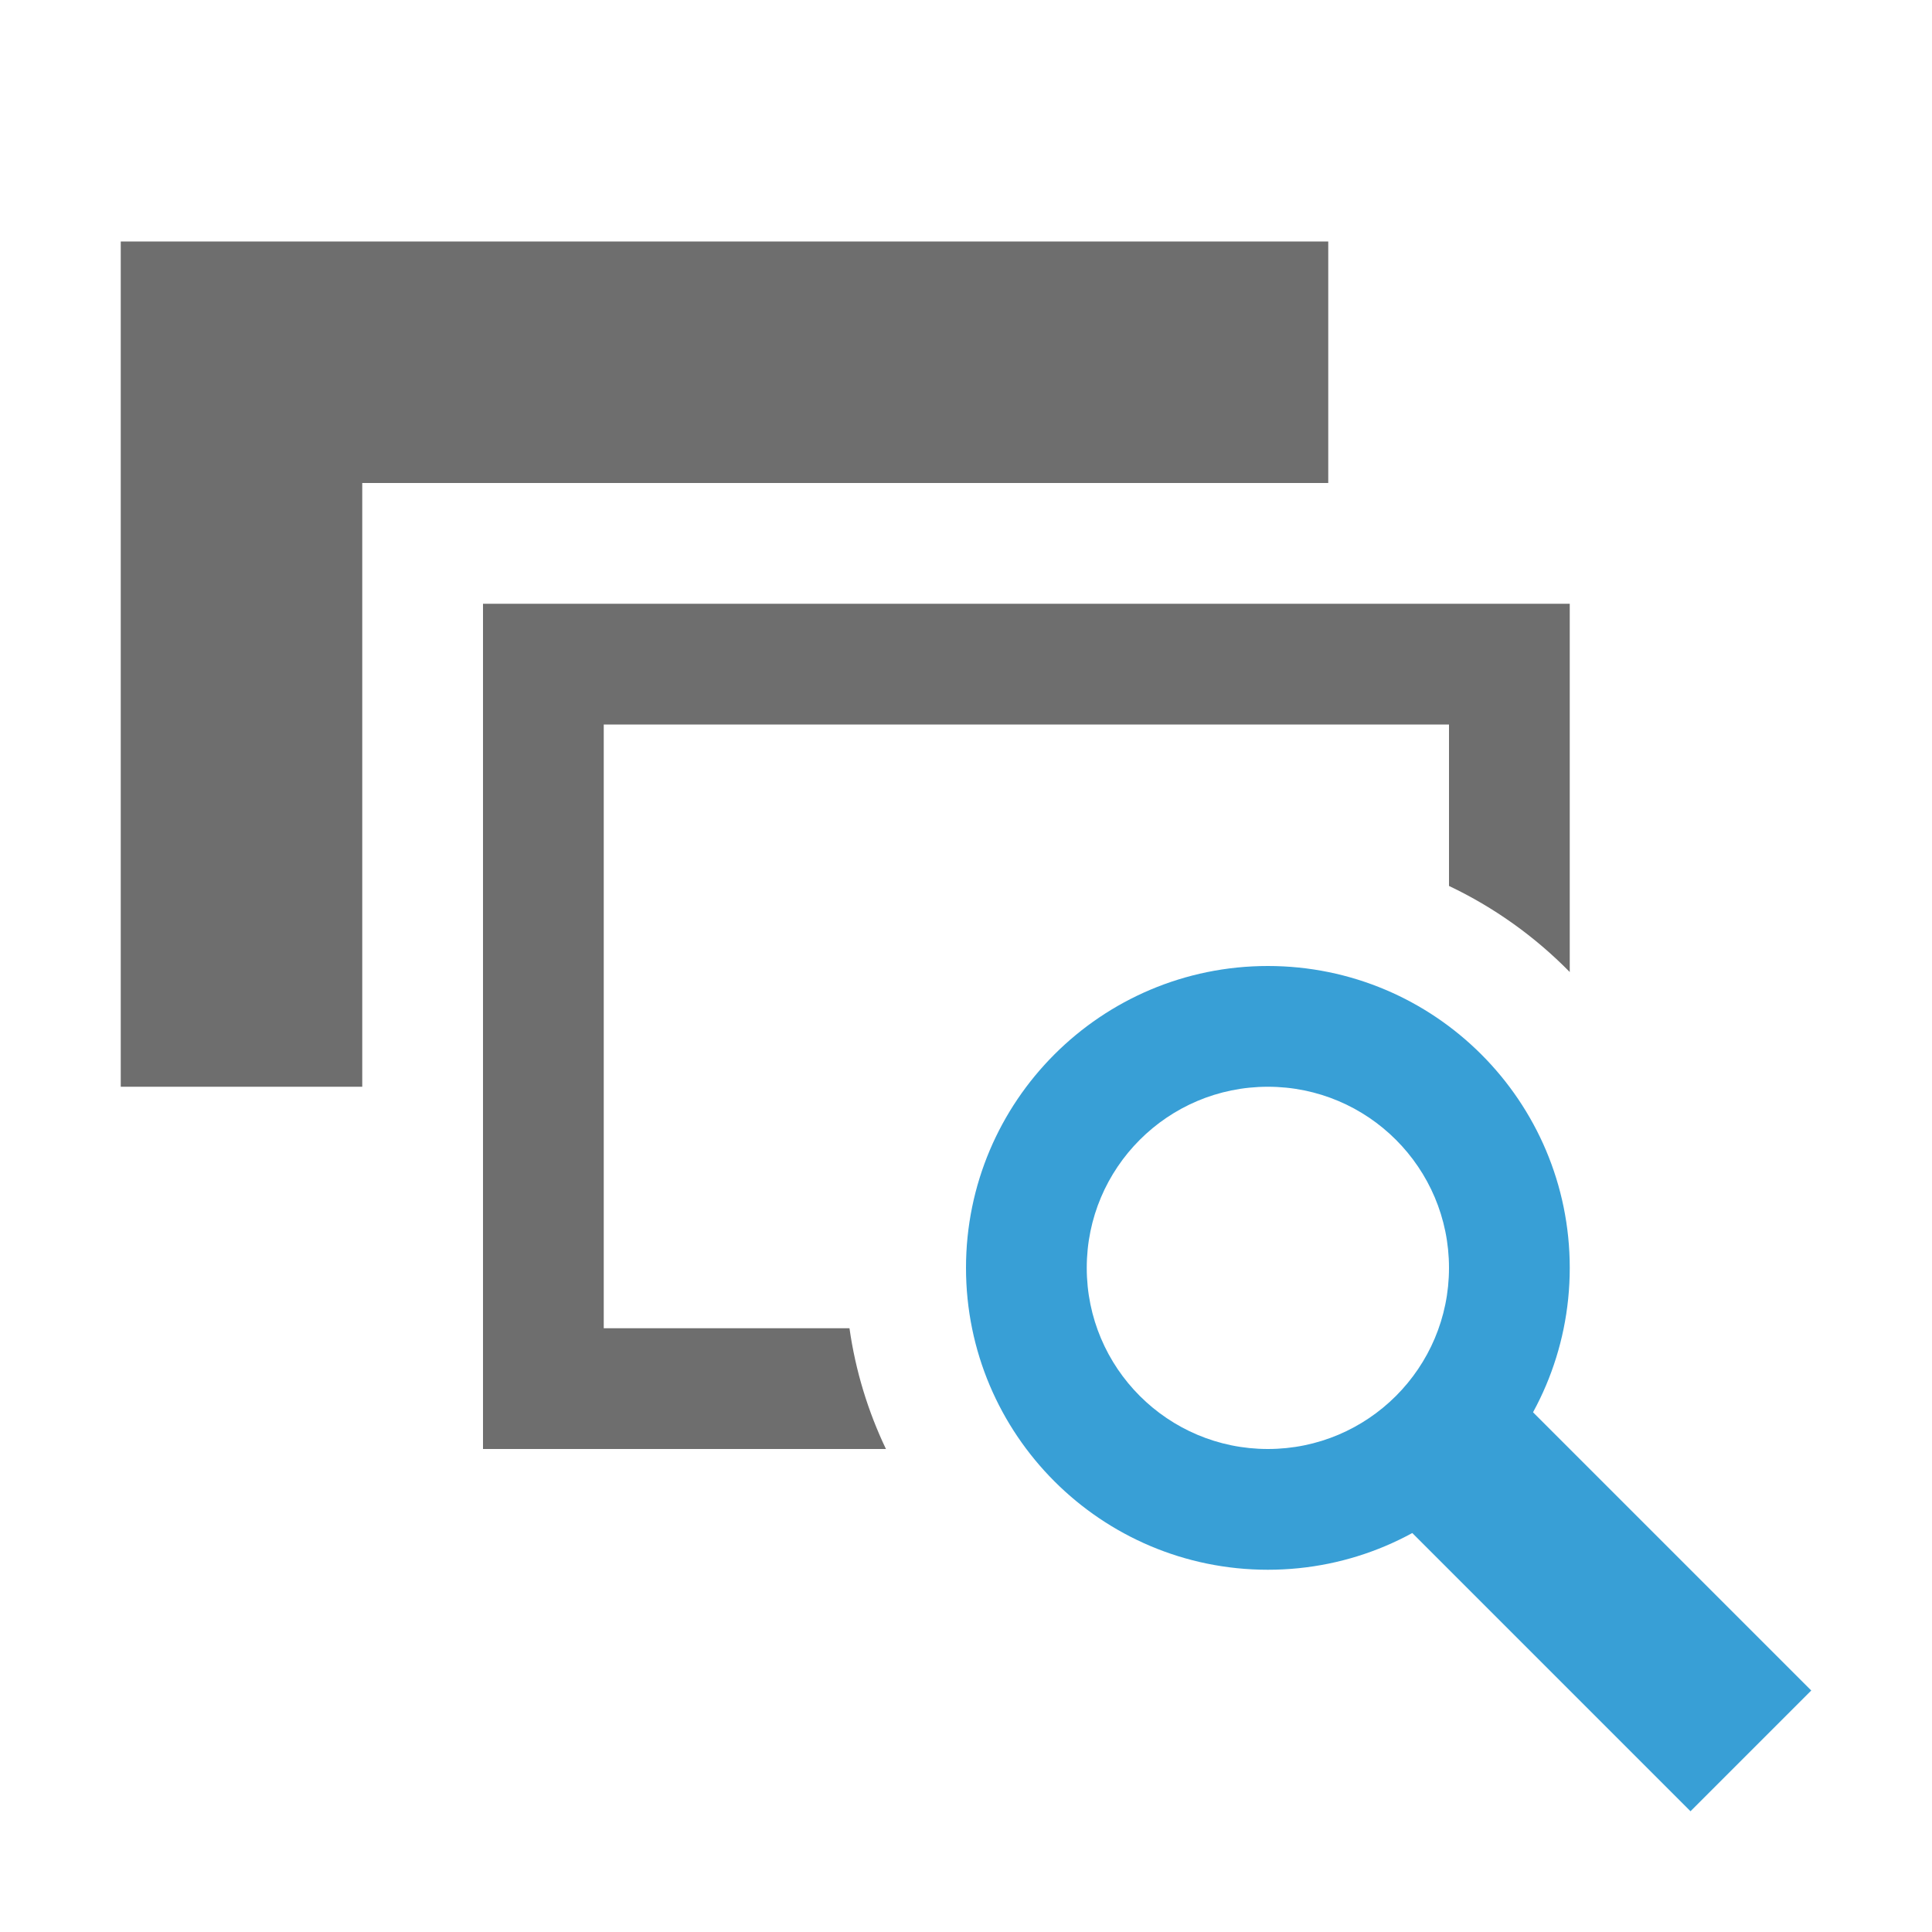
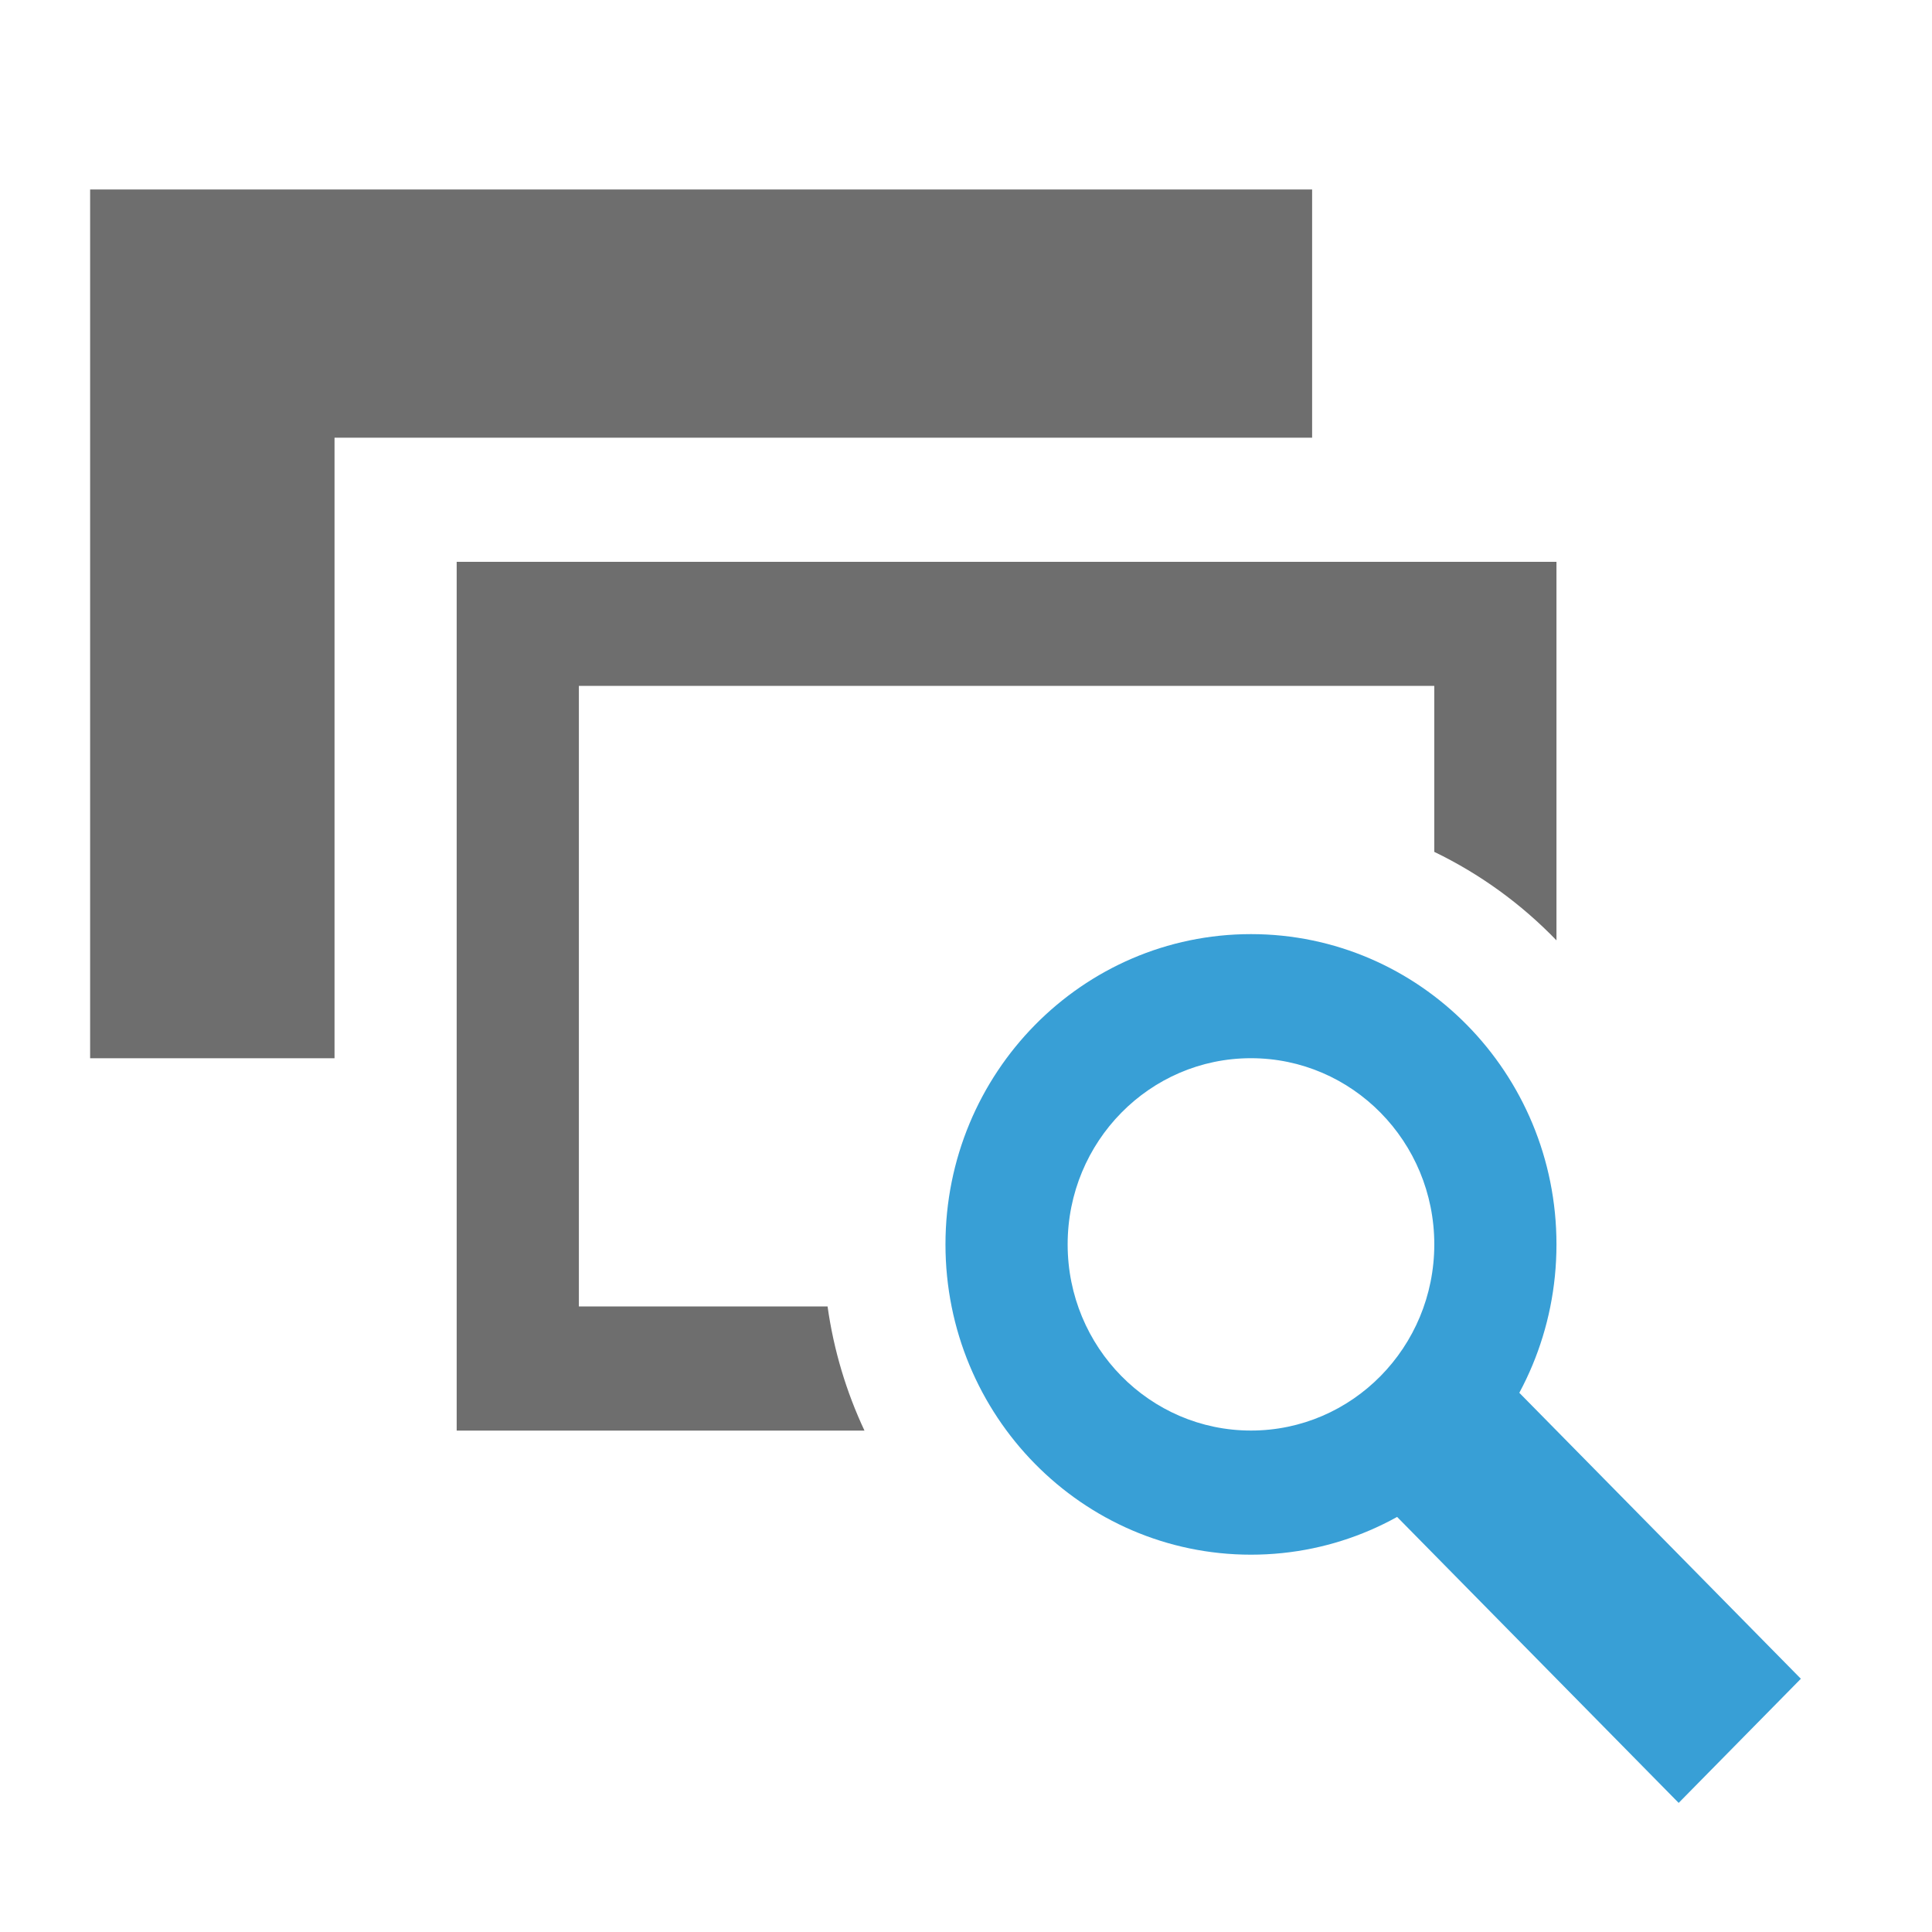
- <svg xmlns="http://www.w3.org/2000/svg" width="16" height="16" viewBox="0 0 16 16">
-   <rect width="16" height="16" fill="none" />
-   <g fill="none" fill-rule="evenodd">
-     <path d="M13 8.05a3.51 3.51 0 0 0-1-.713V6H5v5h2.035c.05.353.154.69.302 1H4V5h9v3.05z" fill="#6E6E6E" />
-     <path d="M7 9H3V4h8v5H1V2h10v7H7z" fill="#6E6E6E" />
-     <path d="M10.5 13a2.5 2.5 0 1 1 0-5 2.5 2.5 0 0 1 0 5zm0-1a1.5 1.5 0 1 0 0-3 1.5 1.5 0 0 0 0 3z" fill="#389FD6" />
-     <path fill="#389FD6" d="M14 15l1-1-2.5-2.5-1 1z" />
+ <svg xmlns="http://www.w3.org/2000/svg" width="40" height="40">
+   <g>
+     <path stroke="null" id="svg_1" d="m0,0l39.151,0l0,40.684l-39.151,0l0,-40.684z" opacity="undefined" fill="none" />
+     <g stroke="null" fill="none" fill-rule="evenodd" id="svg_2">
+       <path stroke="null" d="m32.225,19.469a8.88,9.019 0 0 0 -2.53,-1.832l0,-3.436l-17.71,0l0,12.848l5.149,0c0.127,0.907 0.39,1.773 0.764,2.57l-8.443,0l0,-17.987l22.77,0l0,7.837l0,0z" fill="#6E6E6E" id="svg_3" />
+       <path stroke="null" d="m17.046,21.91l-10.12,0l0,-12.848l20.24,0l0,12.848l-25.3,0l0,-17.987l25.3,0l0,17.987l-10.12,0z" fill="#6E6E6E" id="svg_4" />
+       <path stroke="null" d="m25.9,32.188a6.325,6.424 0 1 1 0,-12.848a6.325,6.424 0 0 1 0,12.848zm0,-2.57a3.795,3.854 0 1 0 0,-7.709a3.795,3.854 0 0 0 0,7.709z" fill="#389FD6" id="svg_5" />
+       <path stroke="null" fill="#389FD6" d="m34.755,37.327l2.53,-2.57l-6.325,-6.424l-2.53,2.57l6.325,6.424z" id="svg_6" />
+     </g>
  </g>
</svg>
